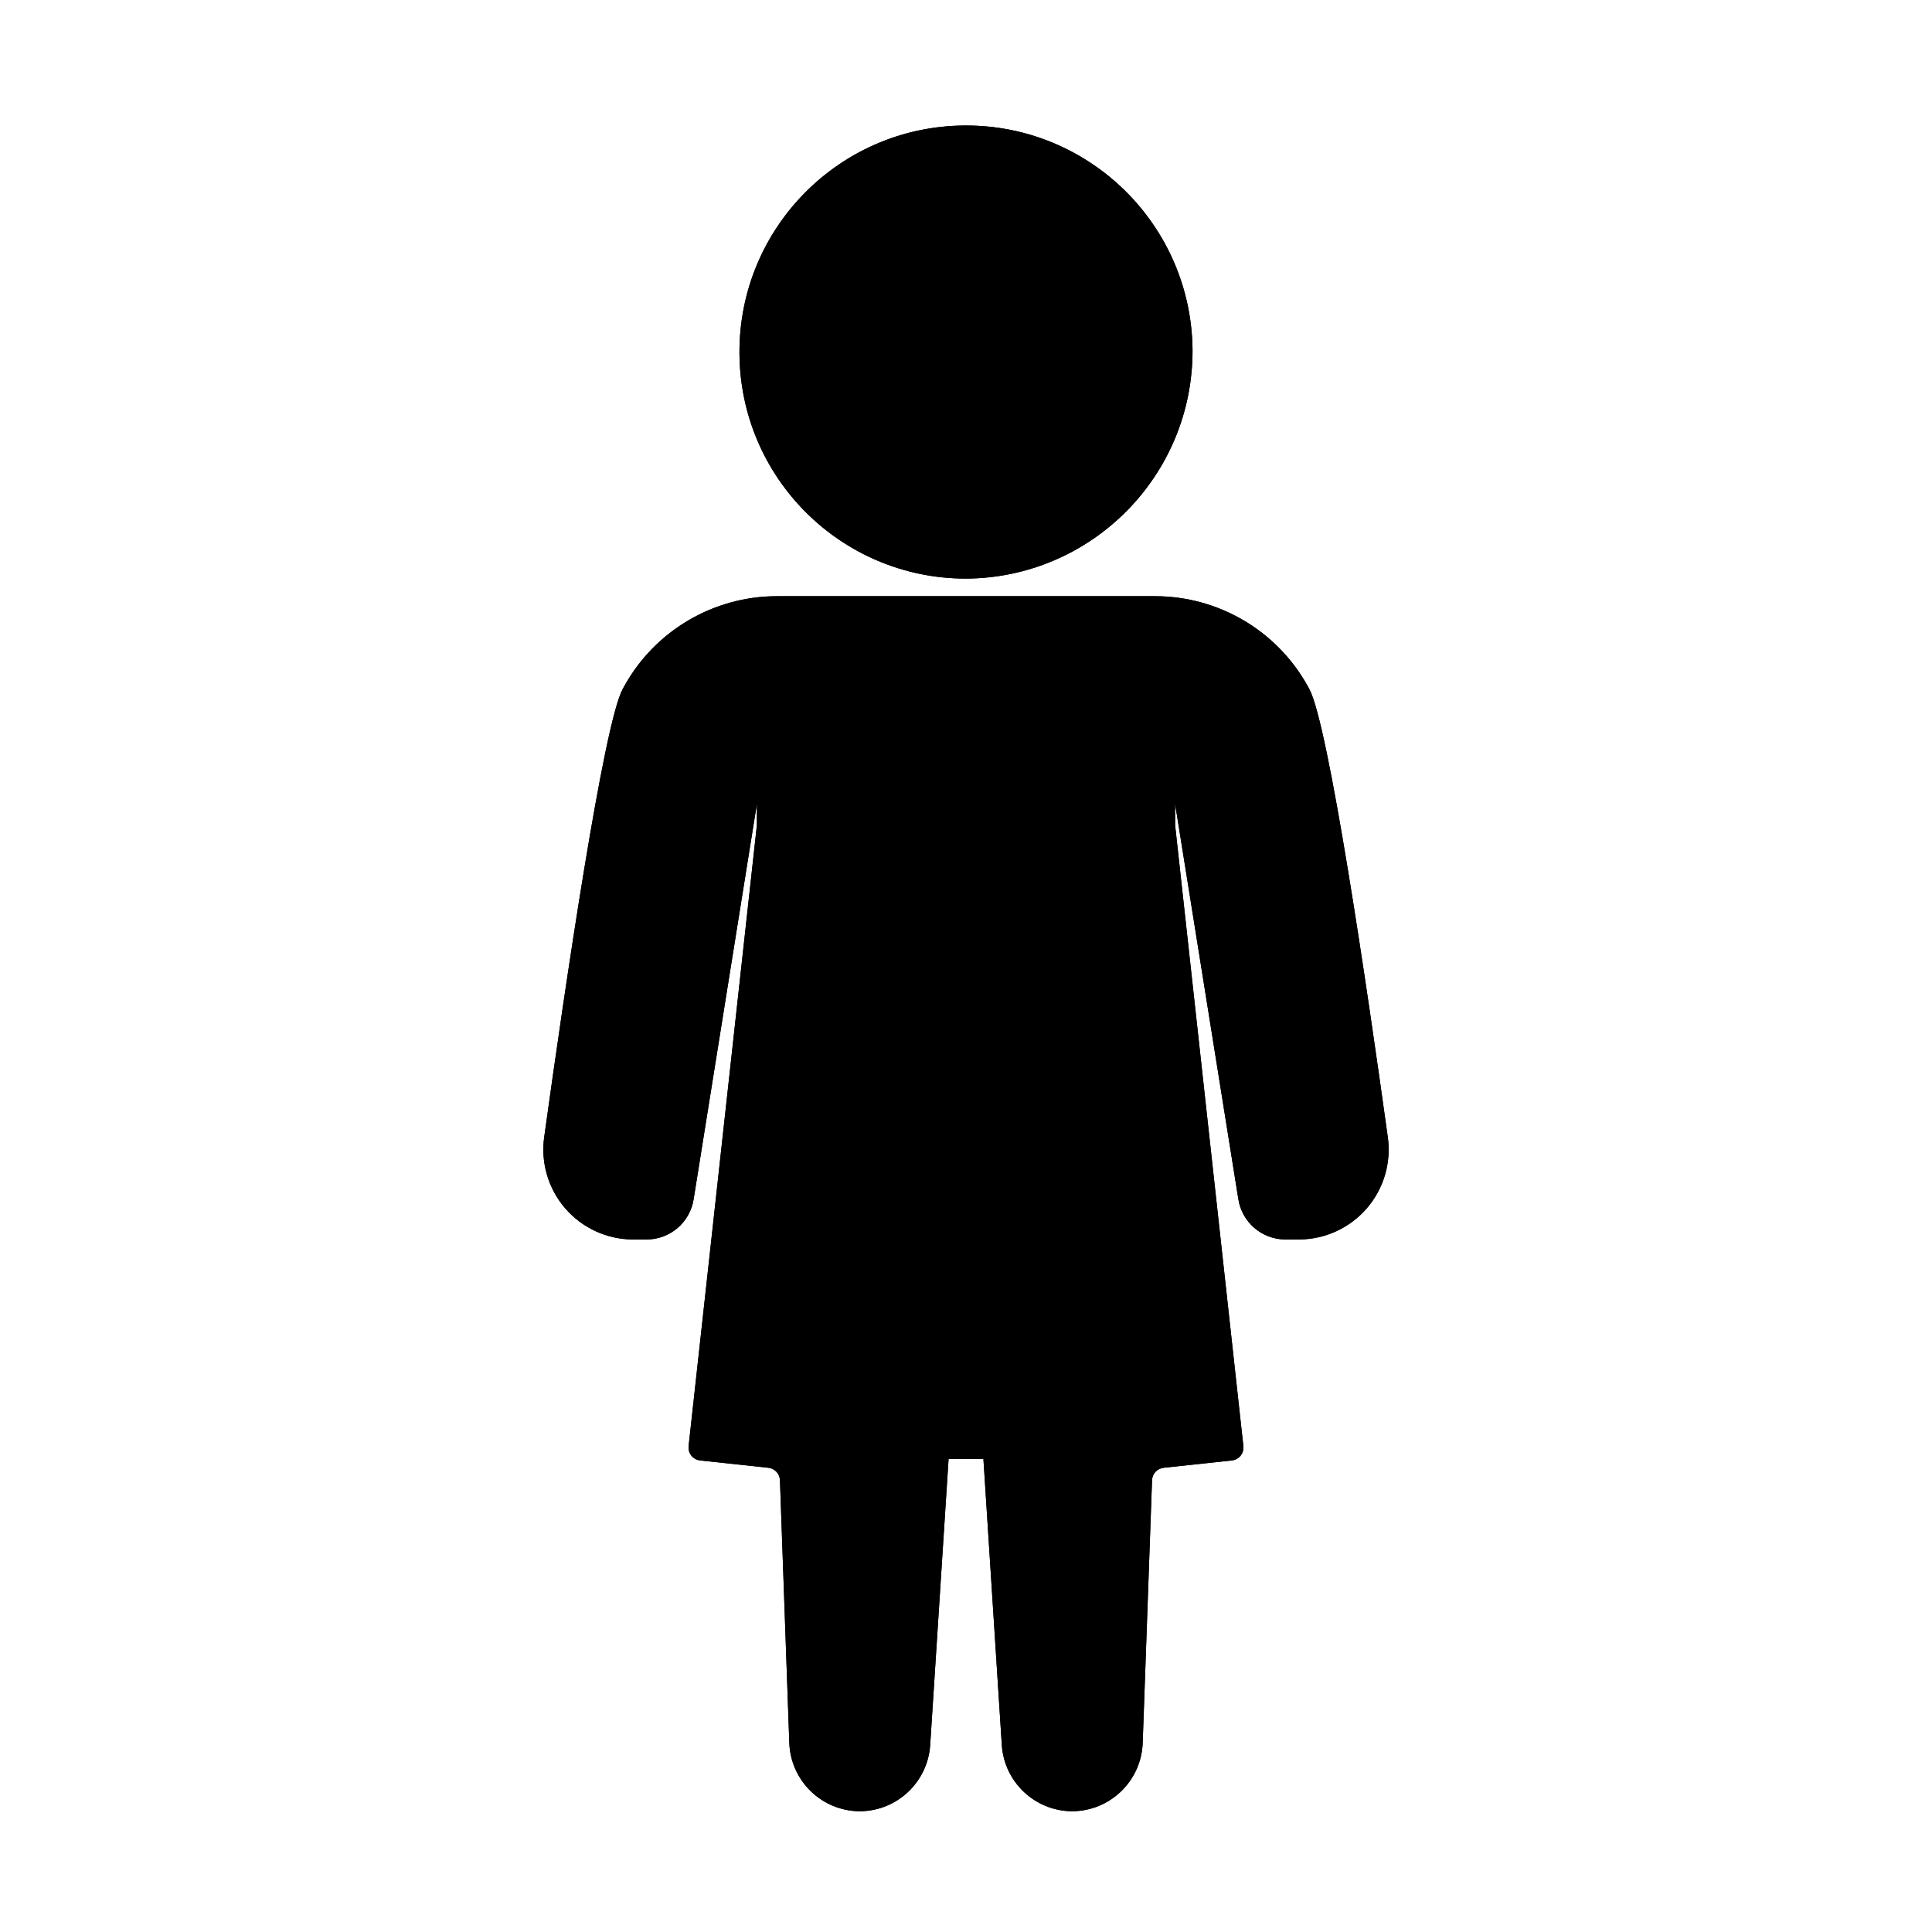
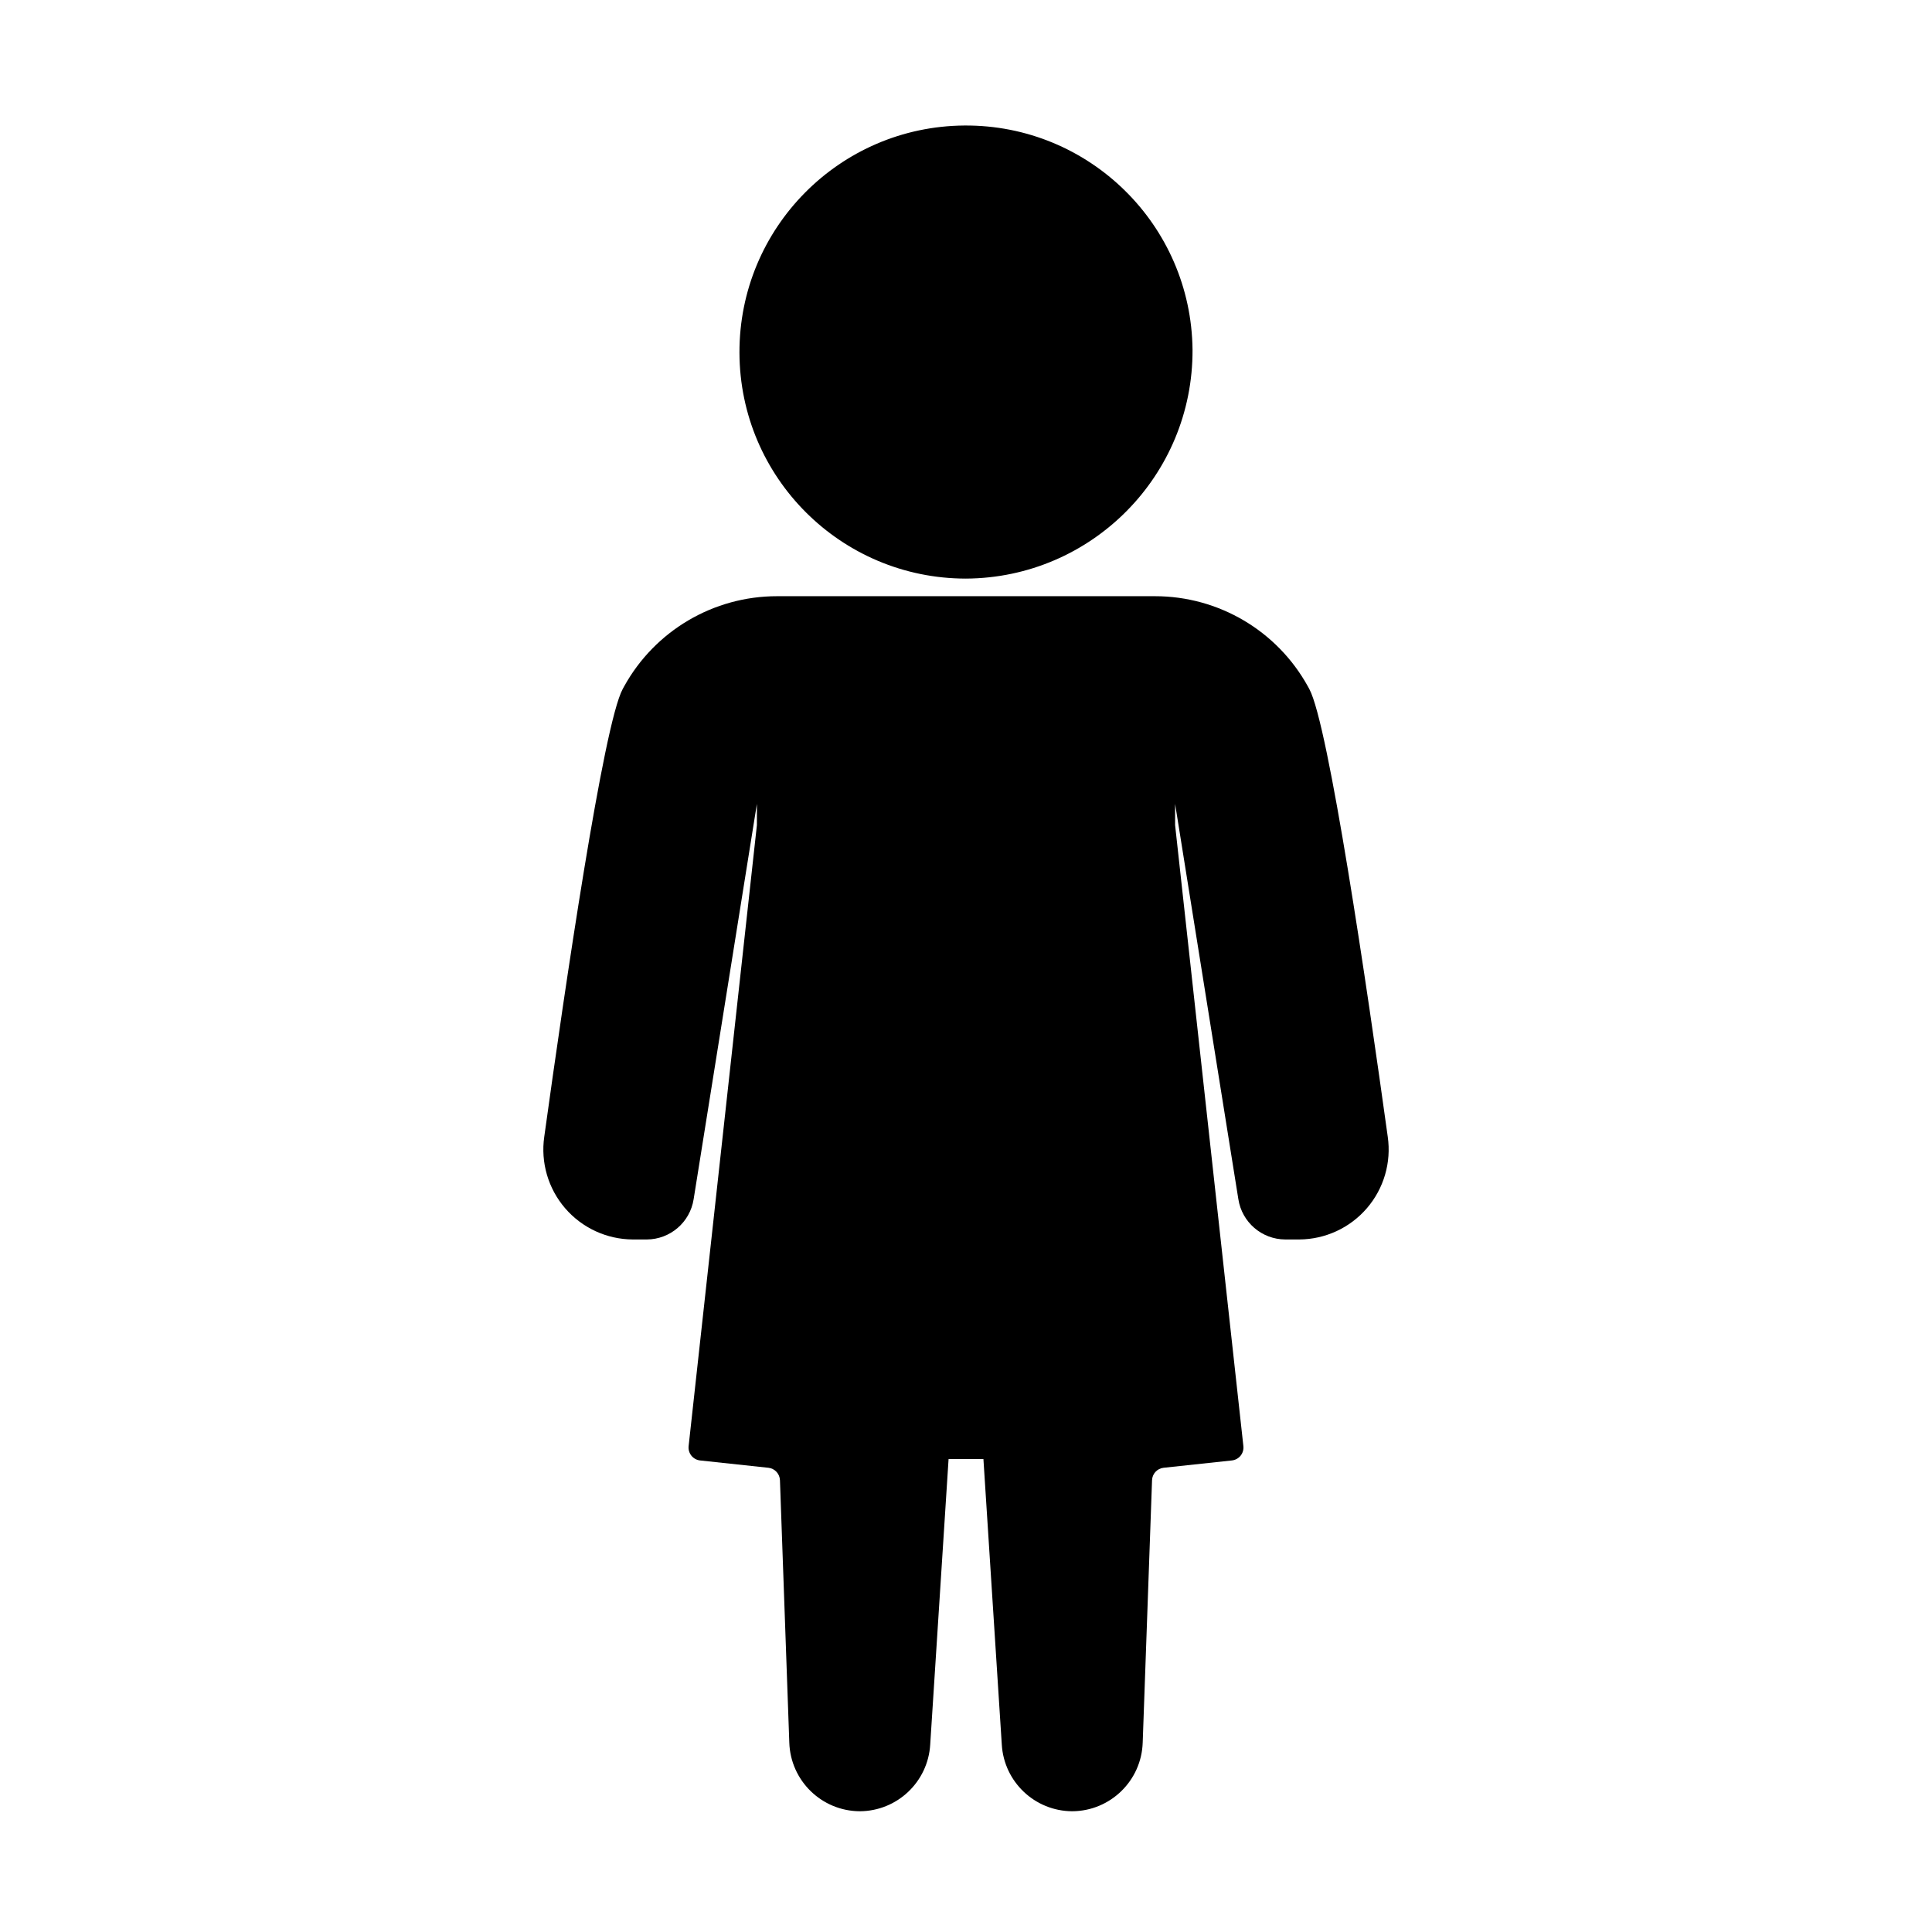
<svg xmlns="http://www.w3.org/2000/svg" viewBox="0 0 320 320">
-   <defs>
-     <style>.a{fill:#1a1a1a;}.b{fill:none;stroke:#1a1a1a;stroke-miterlimit:2;stroke-width:4px;}</style>
-   </defs>
-   <path d="M197.521,57.929a37.523,37.523,0,1,0-37.54,37.905A37.736,37.736,0,0,0,197.521,57.929Z" />
-   <path d="M212.875,205.294h2.318a14.891,14.891,0,0,0,14.662-17.013c-3.427-24.73-9.81-68.31-12.993-74.158q-.122-.224-.244-.446A28.924,28.924,0,0,0,191.29,98.75H128.71a28.924,28.924,0,0,0-25.327,14.928q-.122.222-.244.446c-3.183,5.848-9.566,49.428-12.993,74.158a14.891,14.891,0,0,0,14.662,17.013h2.318a7.89,7.89,0,0,0,7.764-6.679l10.476-65.472v3.523l-11.308,102.848a2.149,2.149,0,0,0,1.894,2.381l11.327,1.215a2.146,2.146,0,0,1,1.906,2.065l1.548,43.441A11.743,11.743,0,0,0,142.411,300h0a11.738,11.738,0,0,0,11.661-11.043l3.042-47.29h5.772l3.042,47.29A11.738,11.738,0,0,0,177.589,300h0a11.743,11.743,0,0,0,11.678-11.384l1.548-43.441a2.146,2.146,0,0,1,1.906-2.065l11.327-1.215a2.149,2.149,0,0,0,1.894-2.381l-11.308-102.848v-3.523l10.476,65.472A7.89,7.89,0,0,0,212.875,205.294Z" />
-   <path d="M197.521,57.929a37.523,37.523,0,1,0-37.54,37.905A37.736,37.736,0,0,0,197.521,57.929Z" />
-   <path d="M212.875,205.294h2.318a14.891,14.891,0,0,0,14.662-17.013c-3.427-24.73-9.81-68.31-12.993-74.158q-.122-.224-.244-.446A28.924,28.924,0,0,0,191.29,98.75H128.71a28.924,28.924,0,0,0-25.327,14.928q-.122.222-.244.446c-3.183,5.848-9.566,49.428-12.993,74.158a14.891,14.891,0,0,0,14.662,17.013h2.318a7.89,7.89,0,0,0,7.764-6.679l10.476-65.472v3.523l-11.308,102.848a2.149,2.149,0,0,0,1.894,2.381l11.327,1.215a2.146,2.146,0,0,1,1.906,2.065l1.548,43.441A11.743,11.743,0,0,0,142.411,300h0a11.738,11.738,0,0,0,11.661-11.043l3.042-47.29h5.772l3.042,47.29A11.738,11.738,0,0,0,177.589,300h0a11.743,11.743,0,0,0,11.678-11.384l1.548-43.441a2.146,2.146,0,0,1,1.906-2.065l11.327-1.215a2.149,2.149,0,0,0,1.894-2.381l-11.308-102.848v-3.523l10.476,65.472A7.89,7.89,0,0,0,212.875,205.294Z" />
+   <g id="female">
+     <path d="M197.521,57.929a37.523,37.523,0,1,0-37.54,37.905A37.736,37.736,0,0,0,197.521,57.929Z" class="fill" />
+     <path d="M212.875,205.294h2.318a14.891,14.891,0,0,0,14.662-17.013c-3.427-24.73-9.81-68.31-12.993-74.158q-.122-.224-.244-.446A28.924,28.924,0,0,0,191.29,98.75H128.71a28.924,28.924,0,0,0-25.327,14.928q-.122.222-.244.446c-3.183,5.848-9.566,49.428-12.993,74.158a14.891,14.891,0,0,0,14.662,17.013h2.318a7.89,7.89,0,0,0,7.764-6.679l10.476-65.472v3.523l-11.308,102.848a2.149,2.149,0,0,0,1.894,2.381l11.327,1.215a2.146,2.146,0,0,1,1.906,2.065l1.548,43.441A11.743,11.743,0,0,0,142.411,300h0a11.738,11.738,0,0,0,11.661-11.043l3.042-47.29h5.772l3.042,47.29A11.738,11.738,0,0,0,177.589,300h0a11.743,11.743,0,0,0,11.678-11.384l1.548-43.441a2.146,2.146,0,0,1,1.906-2.065l11.327-1.215a2.149,2.149,0,0,0,1.894-2.381l-11.308-102.848v-3.523l10.476,65.472A7.89,7.89,0,0,0,212.875,205.294Z" class="fill" />
+   </g>
</svg>
